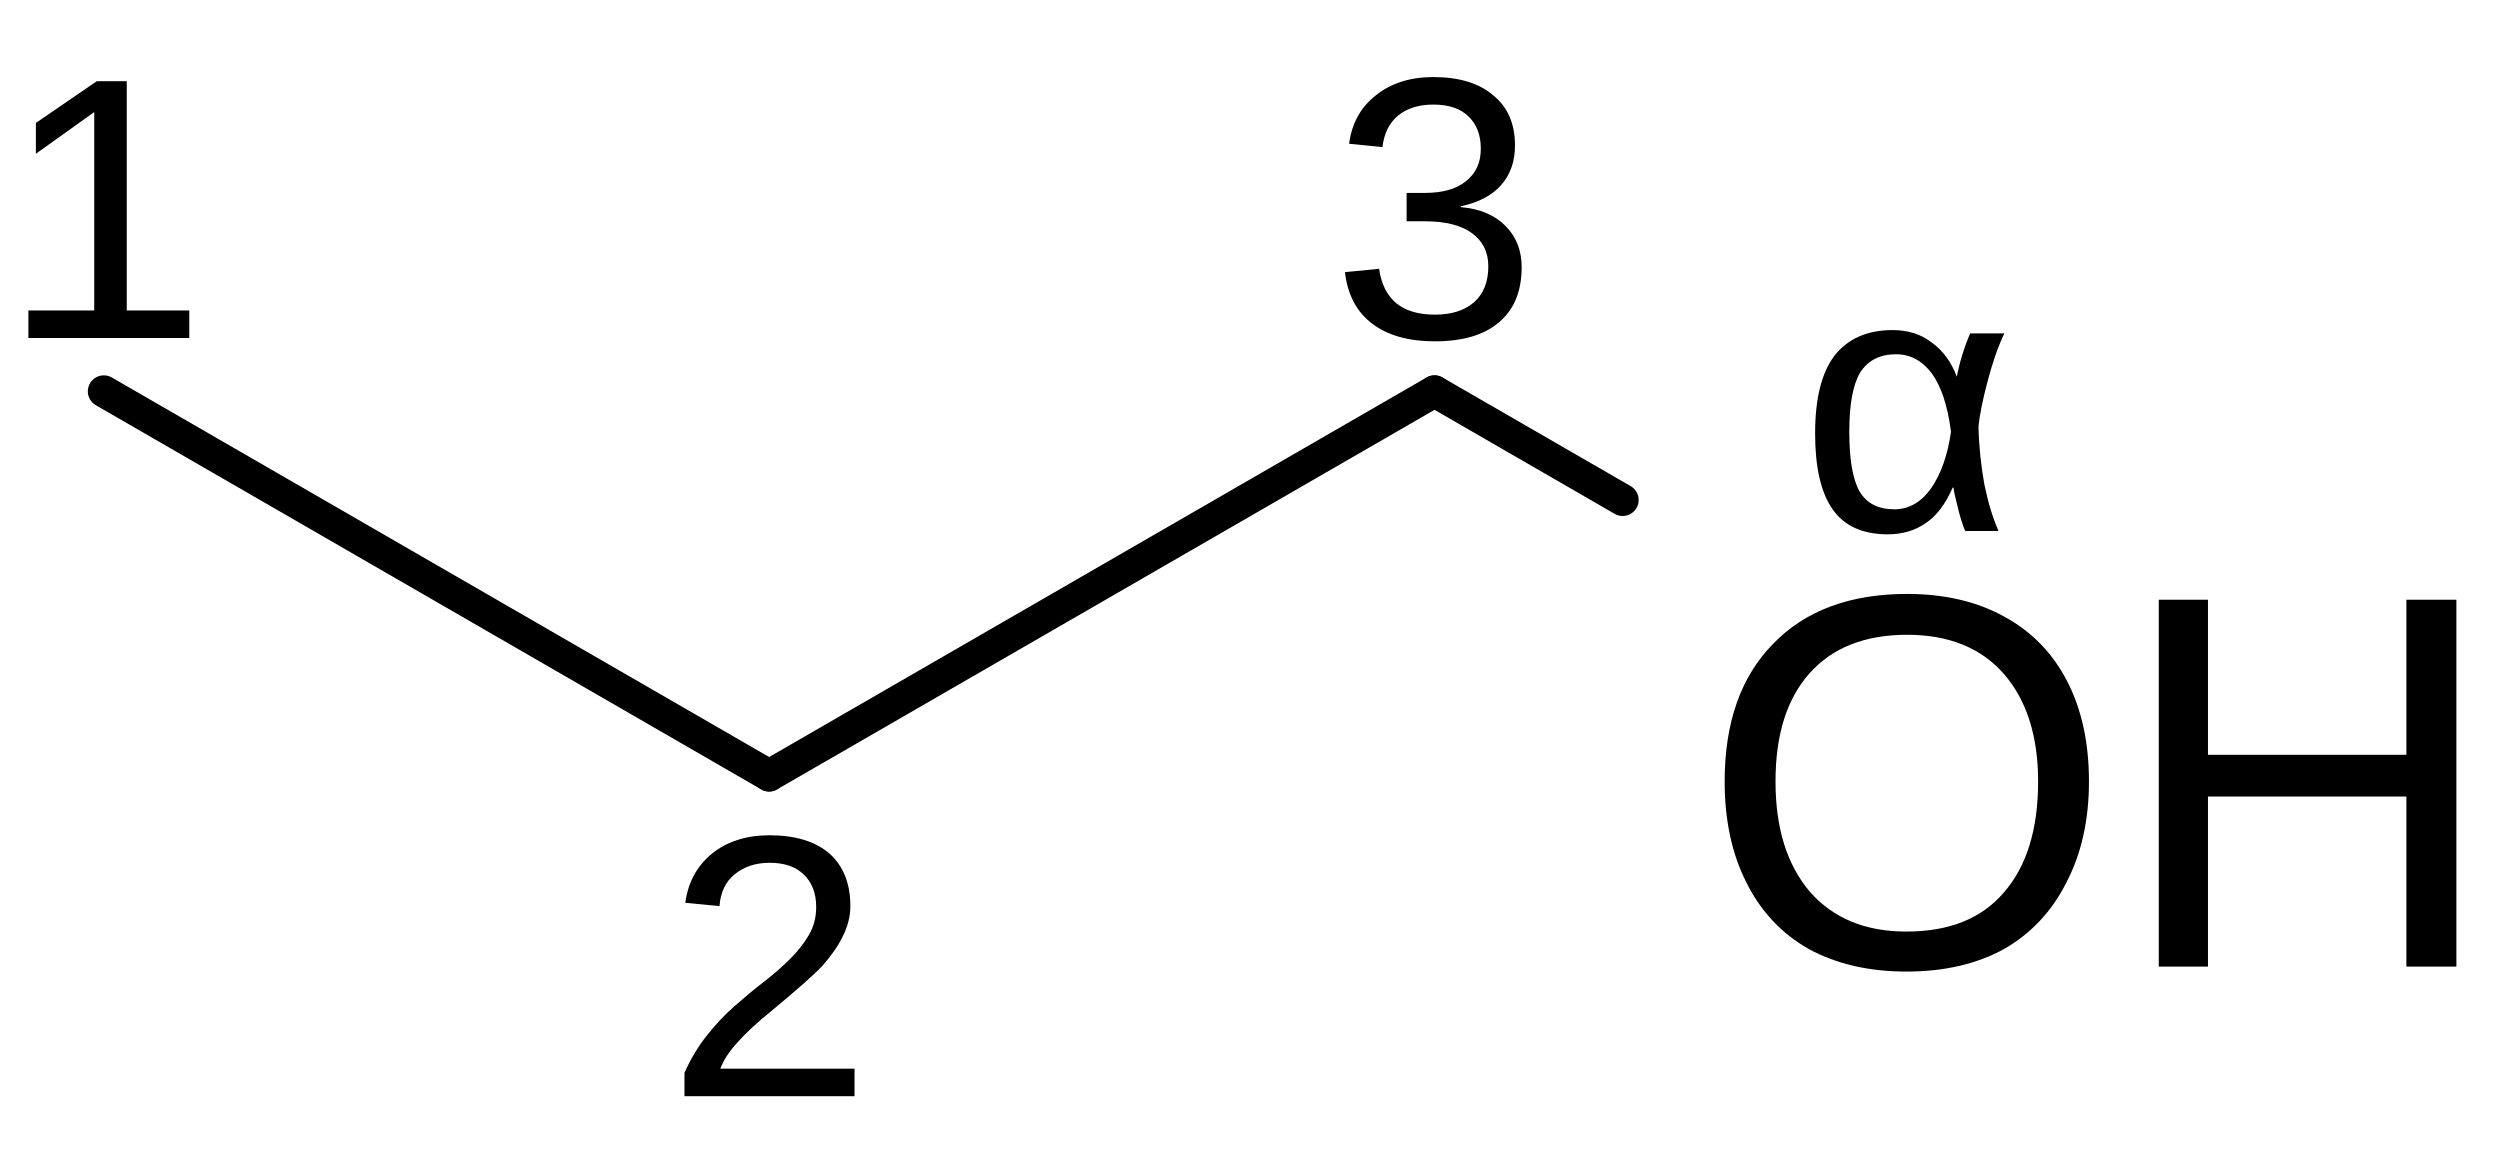
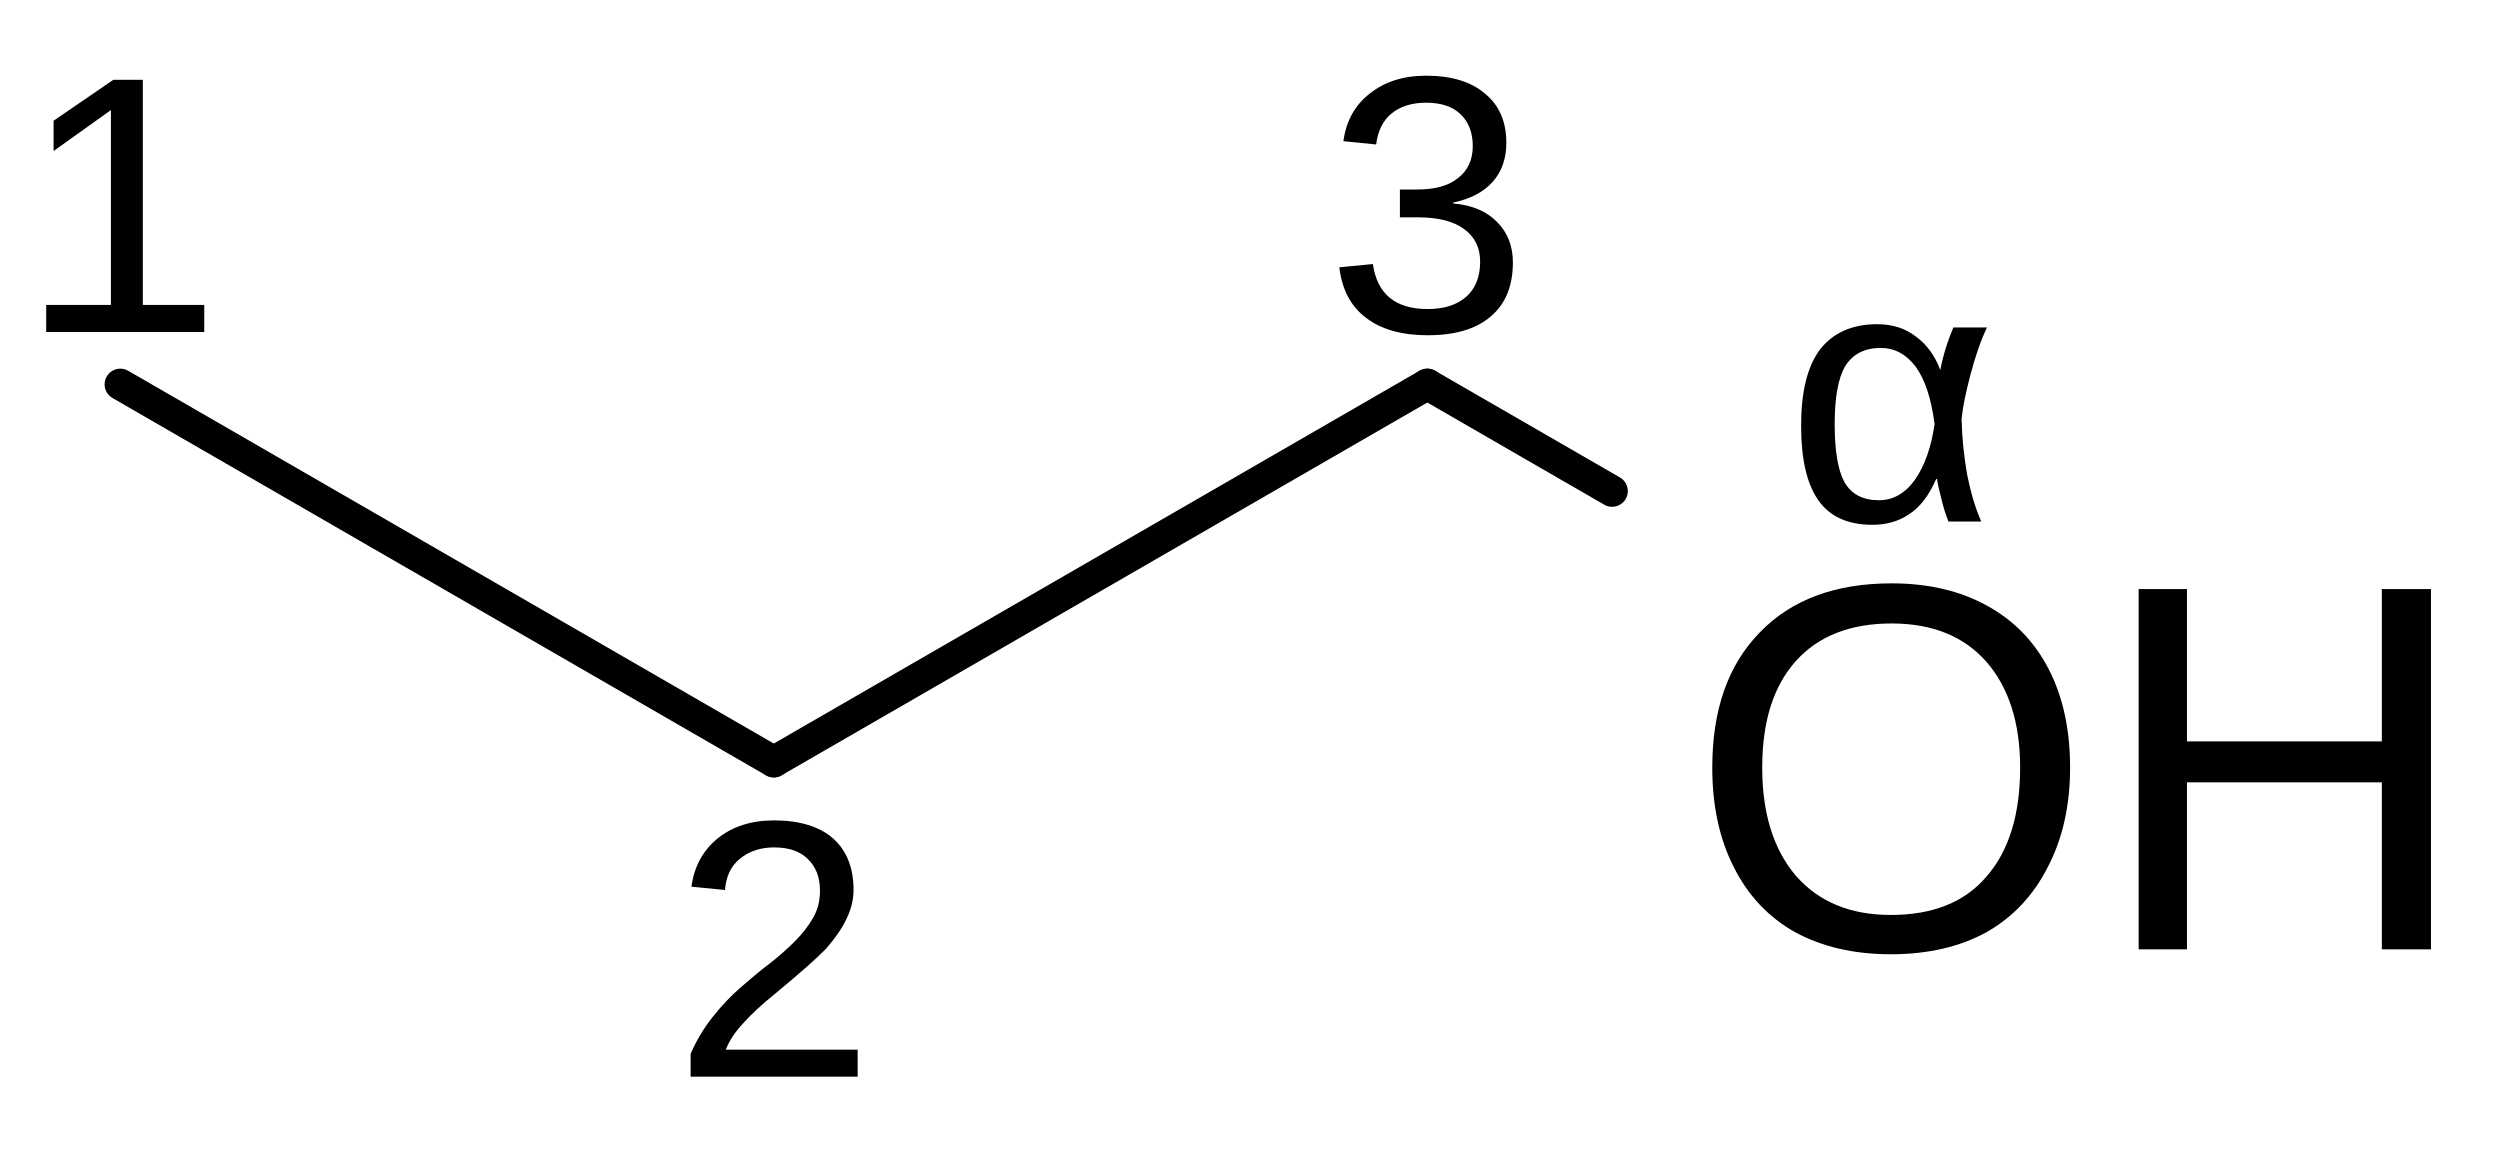
- <svg xmlns="http://www.w3.org/2000/svg" width="46.857pt" height="22.031pt" viewBox="0 0 46.857 22.031">
-   <g transform="translate(1.946 7.335)" fill="none" stroke-linecap="round" stroke-linejoin="round">
+ <svg xmlns="http://www.w3.org/2000/svg" width="47.707pt" height="22.031pt" viewBox="0 0 47.707 22.031">
+   <g transform="translate(2.296 7.335)" fill="none" stroke-linecap="round" stroke-linejoin="round">
    <path d="M0 0L12.47 7.2" stroke="#000000" stroke-width="0.6" />
    <path d="M12.47 7.2L24.941 0" stroke="#000000" stroke-width="0.6" />
    <path d="M24.941 0L28.467 2.036" stroke="#000000" stroke-width="0.6" />
    <text x="-1.946" y="-1" font-family="Arial, Helvetica, sans-serif" font-size="7" fill="#000000" stroke="none" xml:space="preserve">1</text>
    <text x="10.524" y="13.212" font-family="Arial, Helvetica, sans-serif" font-size="7" fill="#000000" stroke="none" xml:space="preserve">2</text>
    <text x="22.995" y="-1" font-family="Arial, Helvetica, sans-serif" font-size="7" fill="#000000" stroke="none" xml:space="preserve">3</text>
    <text x="29.911" y="10.78" font-family="Arial, Helvetica, sans-serif" font-size="10" fill="#000000" stroke="none" xml:space="preserve">OH</text>
    <text x="31.778" y="2.62" font-family="Arial, Helvetica, sans-serif" font-size="7" fill="#000000" stroke="none" xml:space="preserve">α</text>
  </g>
</svg>
